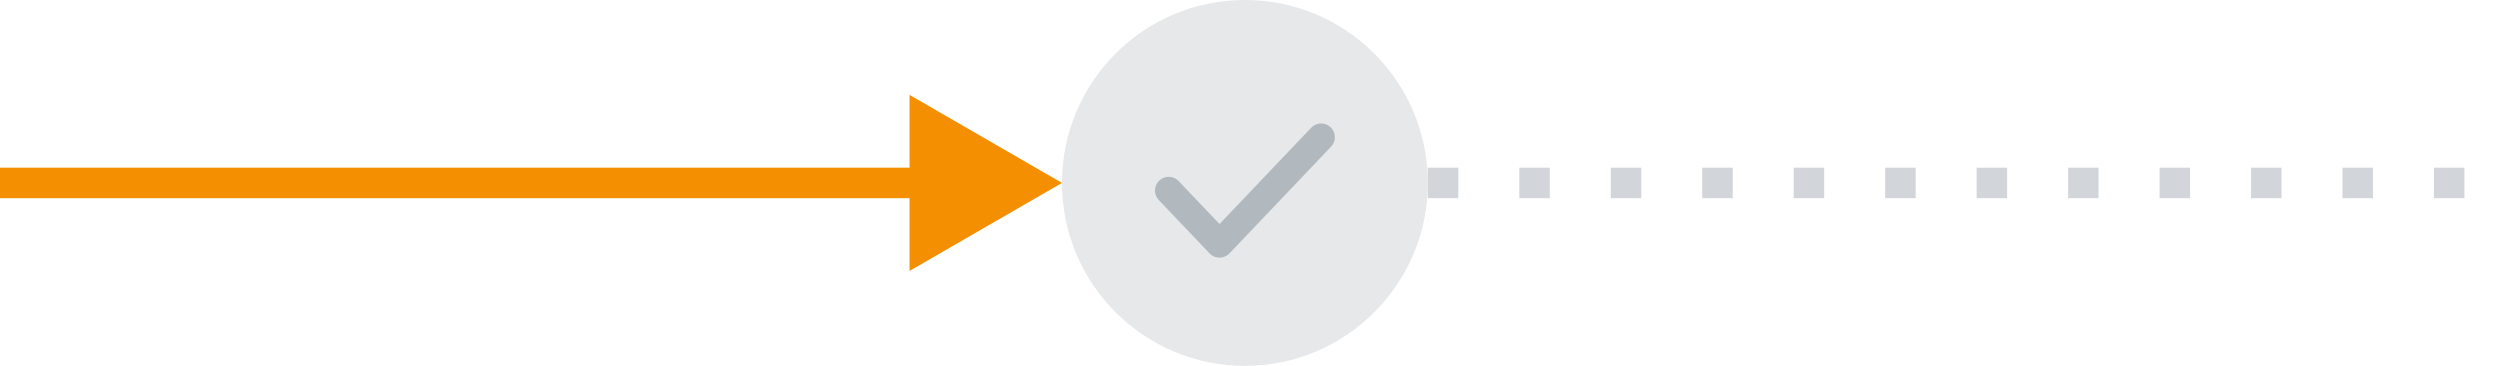
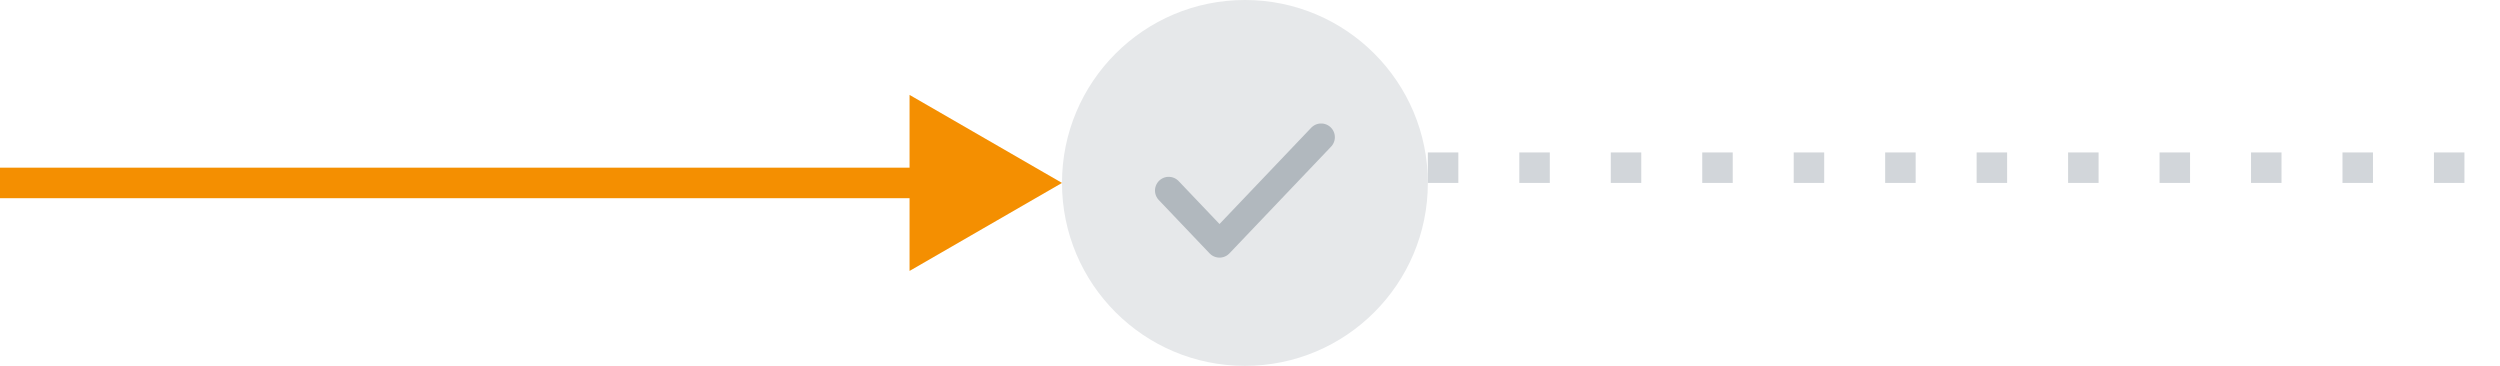
<svg xmlns="http://www.w3.org/2000/svg" width="164" height="24" viewBox="0 0 164 24" fill="none">
  <path d="M69.667 12L59.667 6.226L59.667 17.773L69.667 12ZM0 12L-8.74228e-08 13L60.667 13L60.667 12L60.667 11L8.74228e-08 11L0 12Z" fill="#F48F01" />
  <circle cx="81.667" cy="12" r="12" fill="#E6E8EA" />
  <path d="M86.667 9L80 16L76.667 12.5" stroke="#B1B8BE" stroke-width="1.8" stroke-linecap="round" stroke-linejoin="round" />
-   <line x1="93.667" y1="12" x2="163.333" y2="12" stroke="#D2D6DA" stroke-width="2" stroke-dasharray="2 4" />
+   <line x1="93.667" y1="11" x2="163.333" y2="11" stroke="#D2D6DA" stroke-width="2" stroke-dasharray="2 4" />
</svg>
